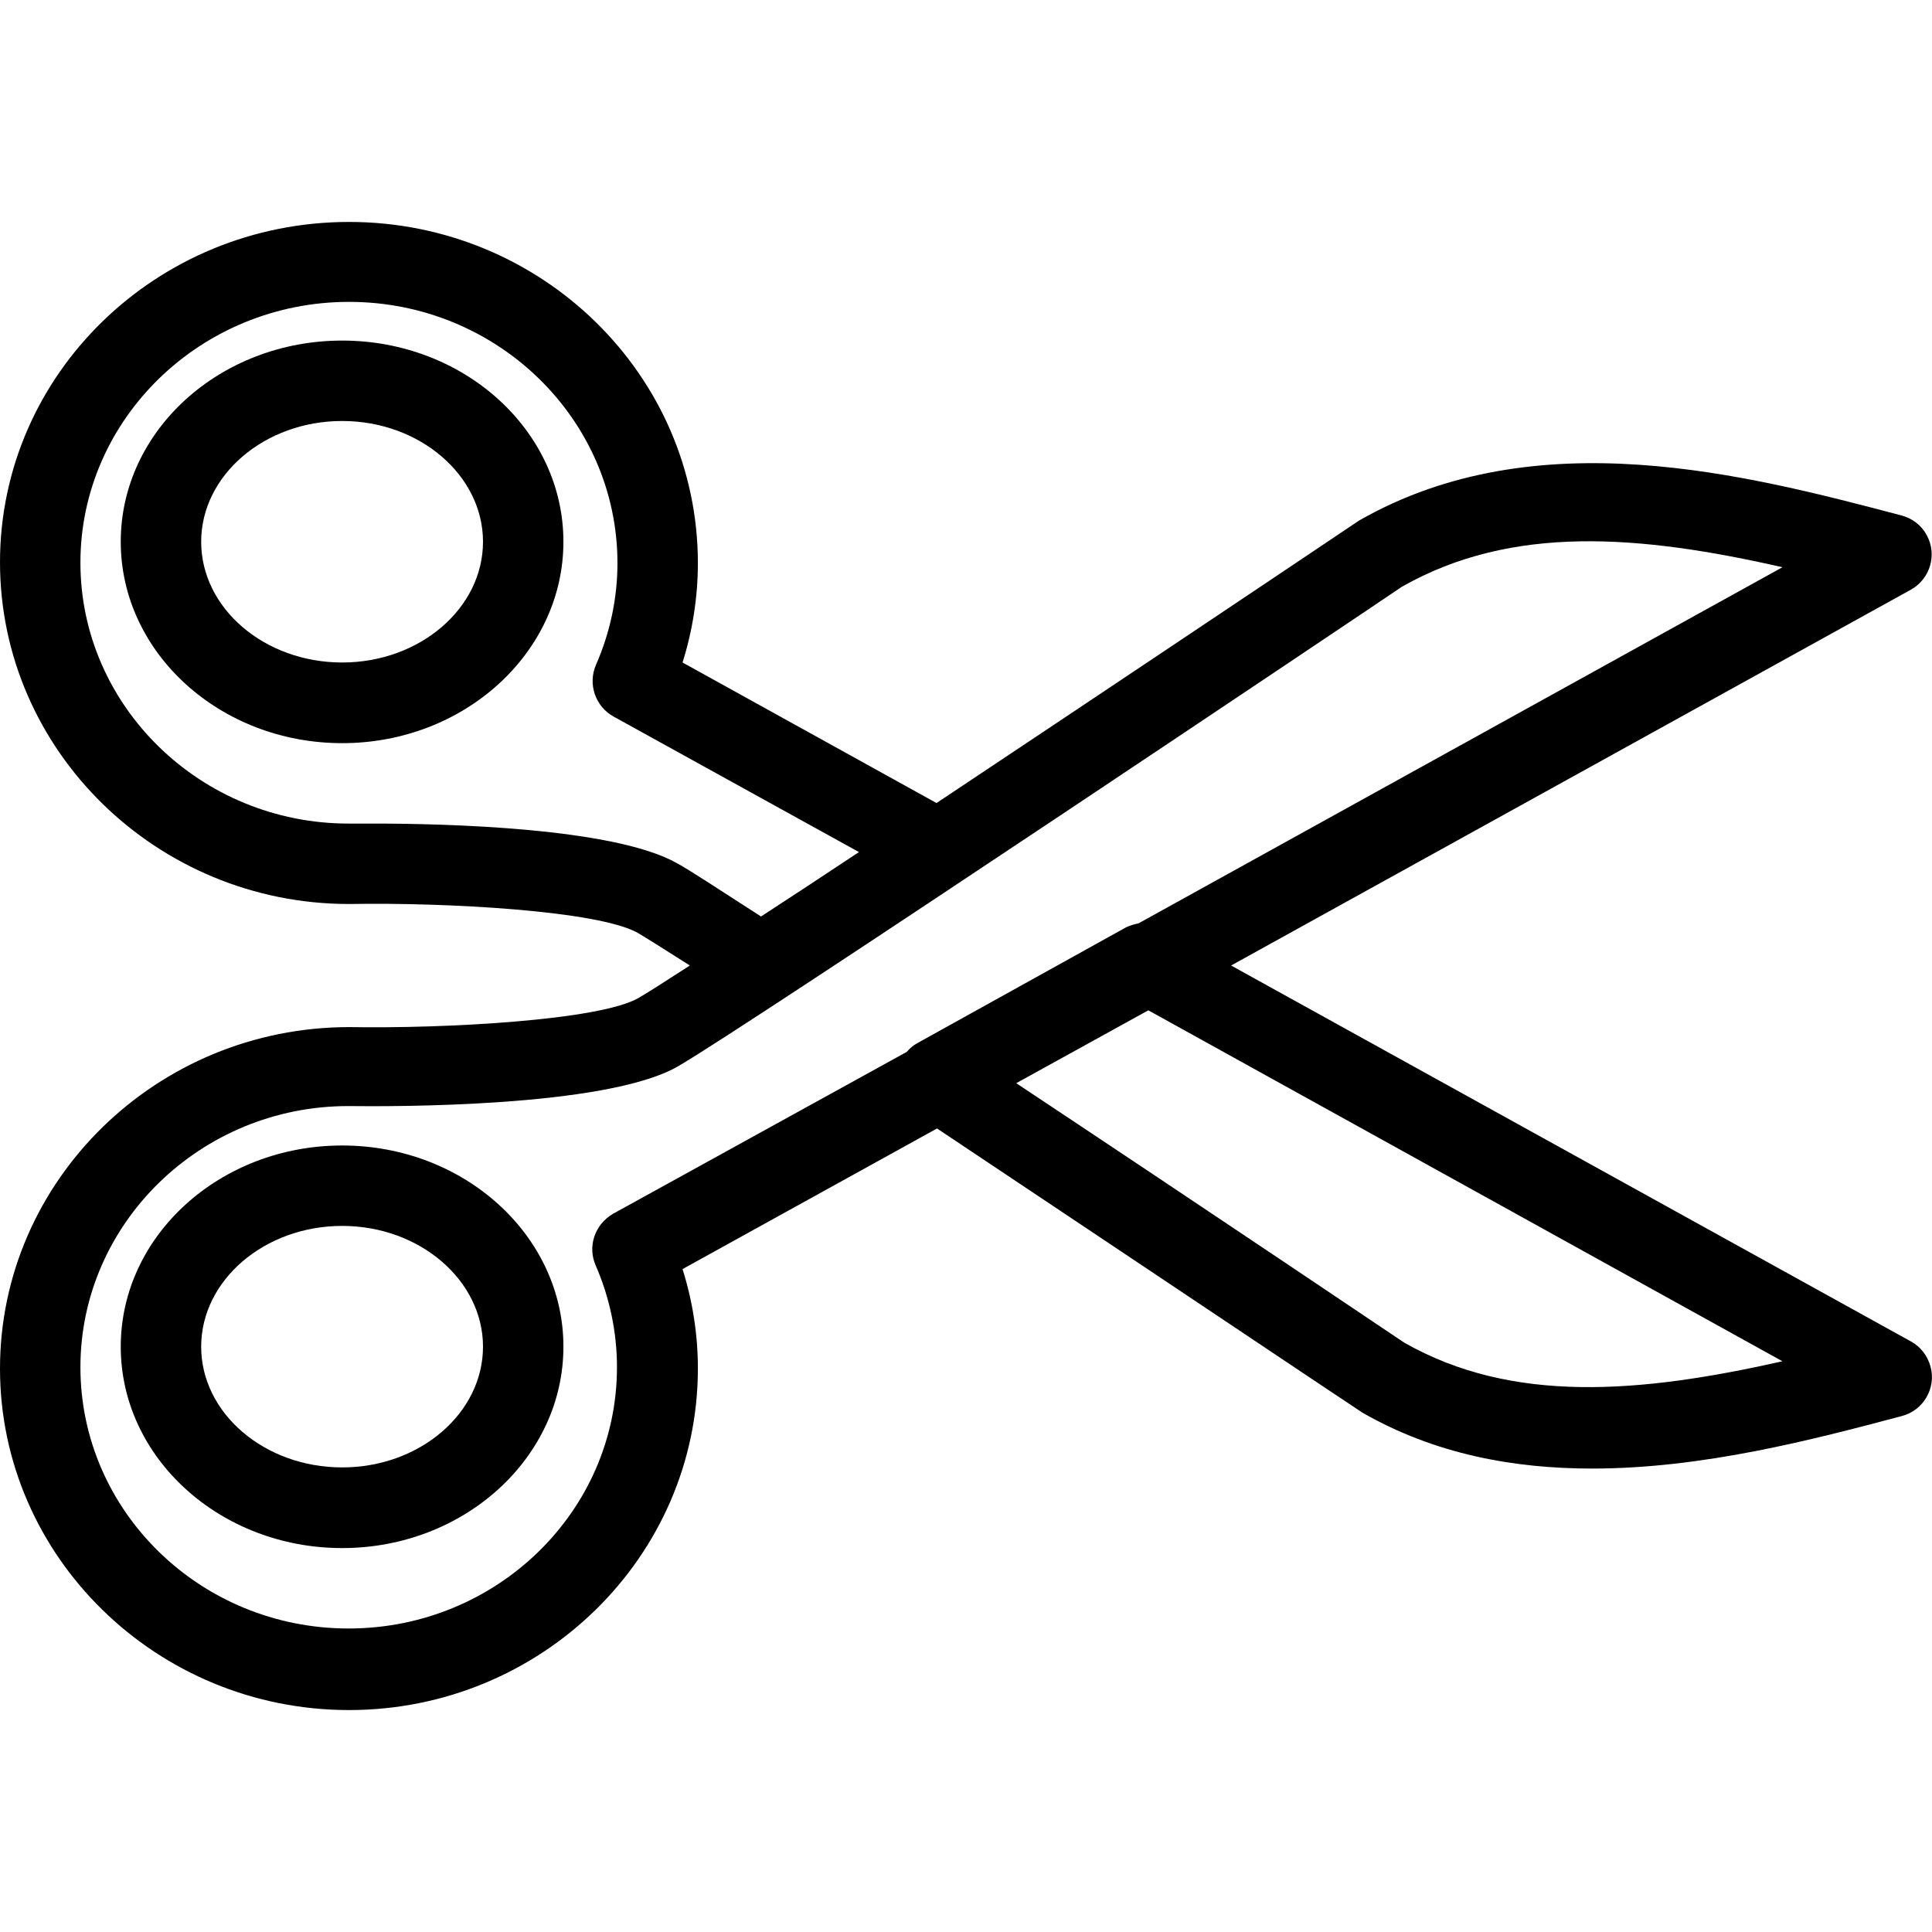
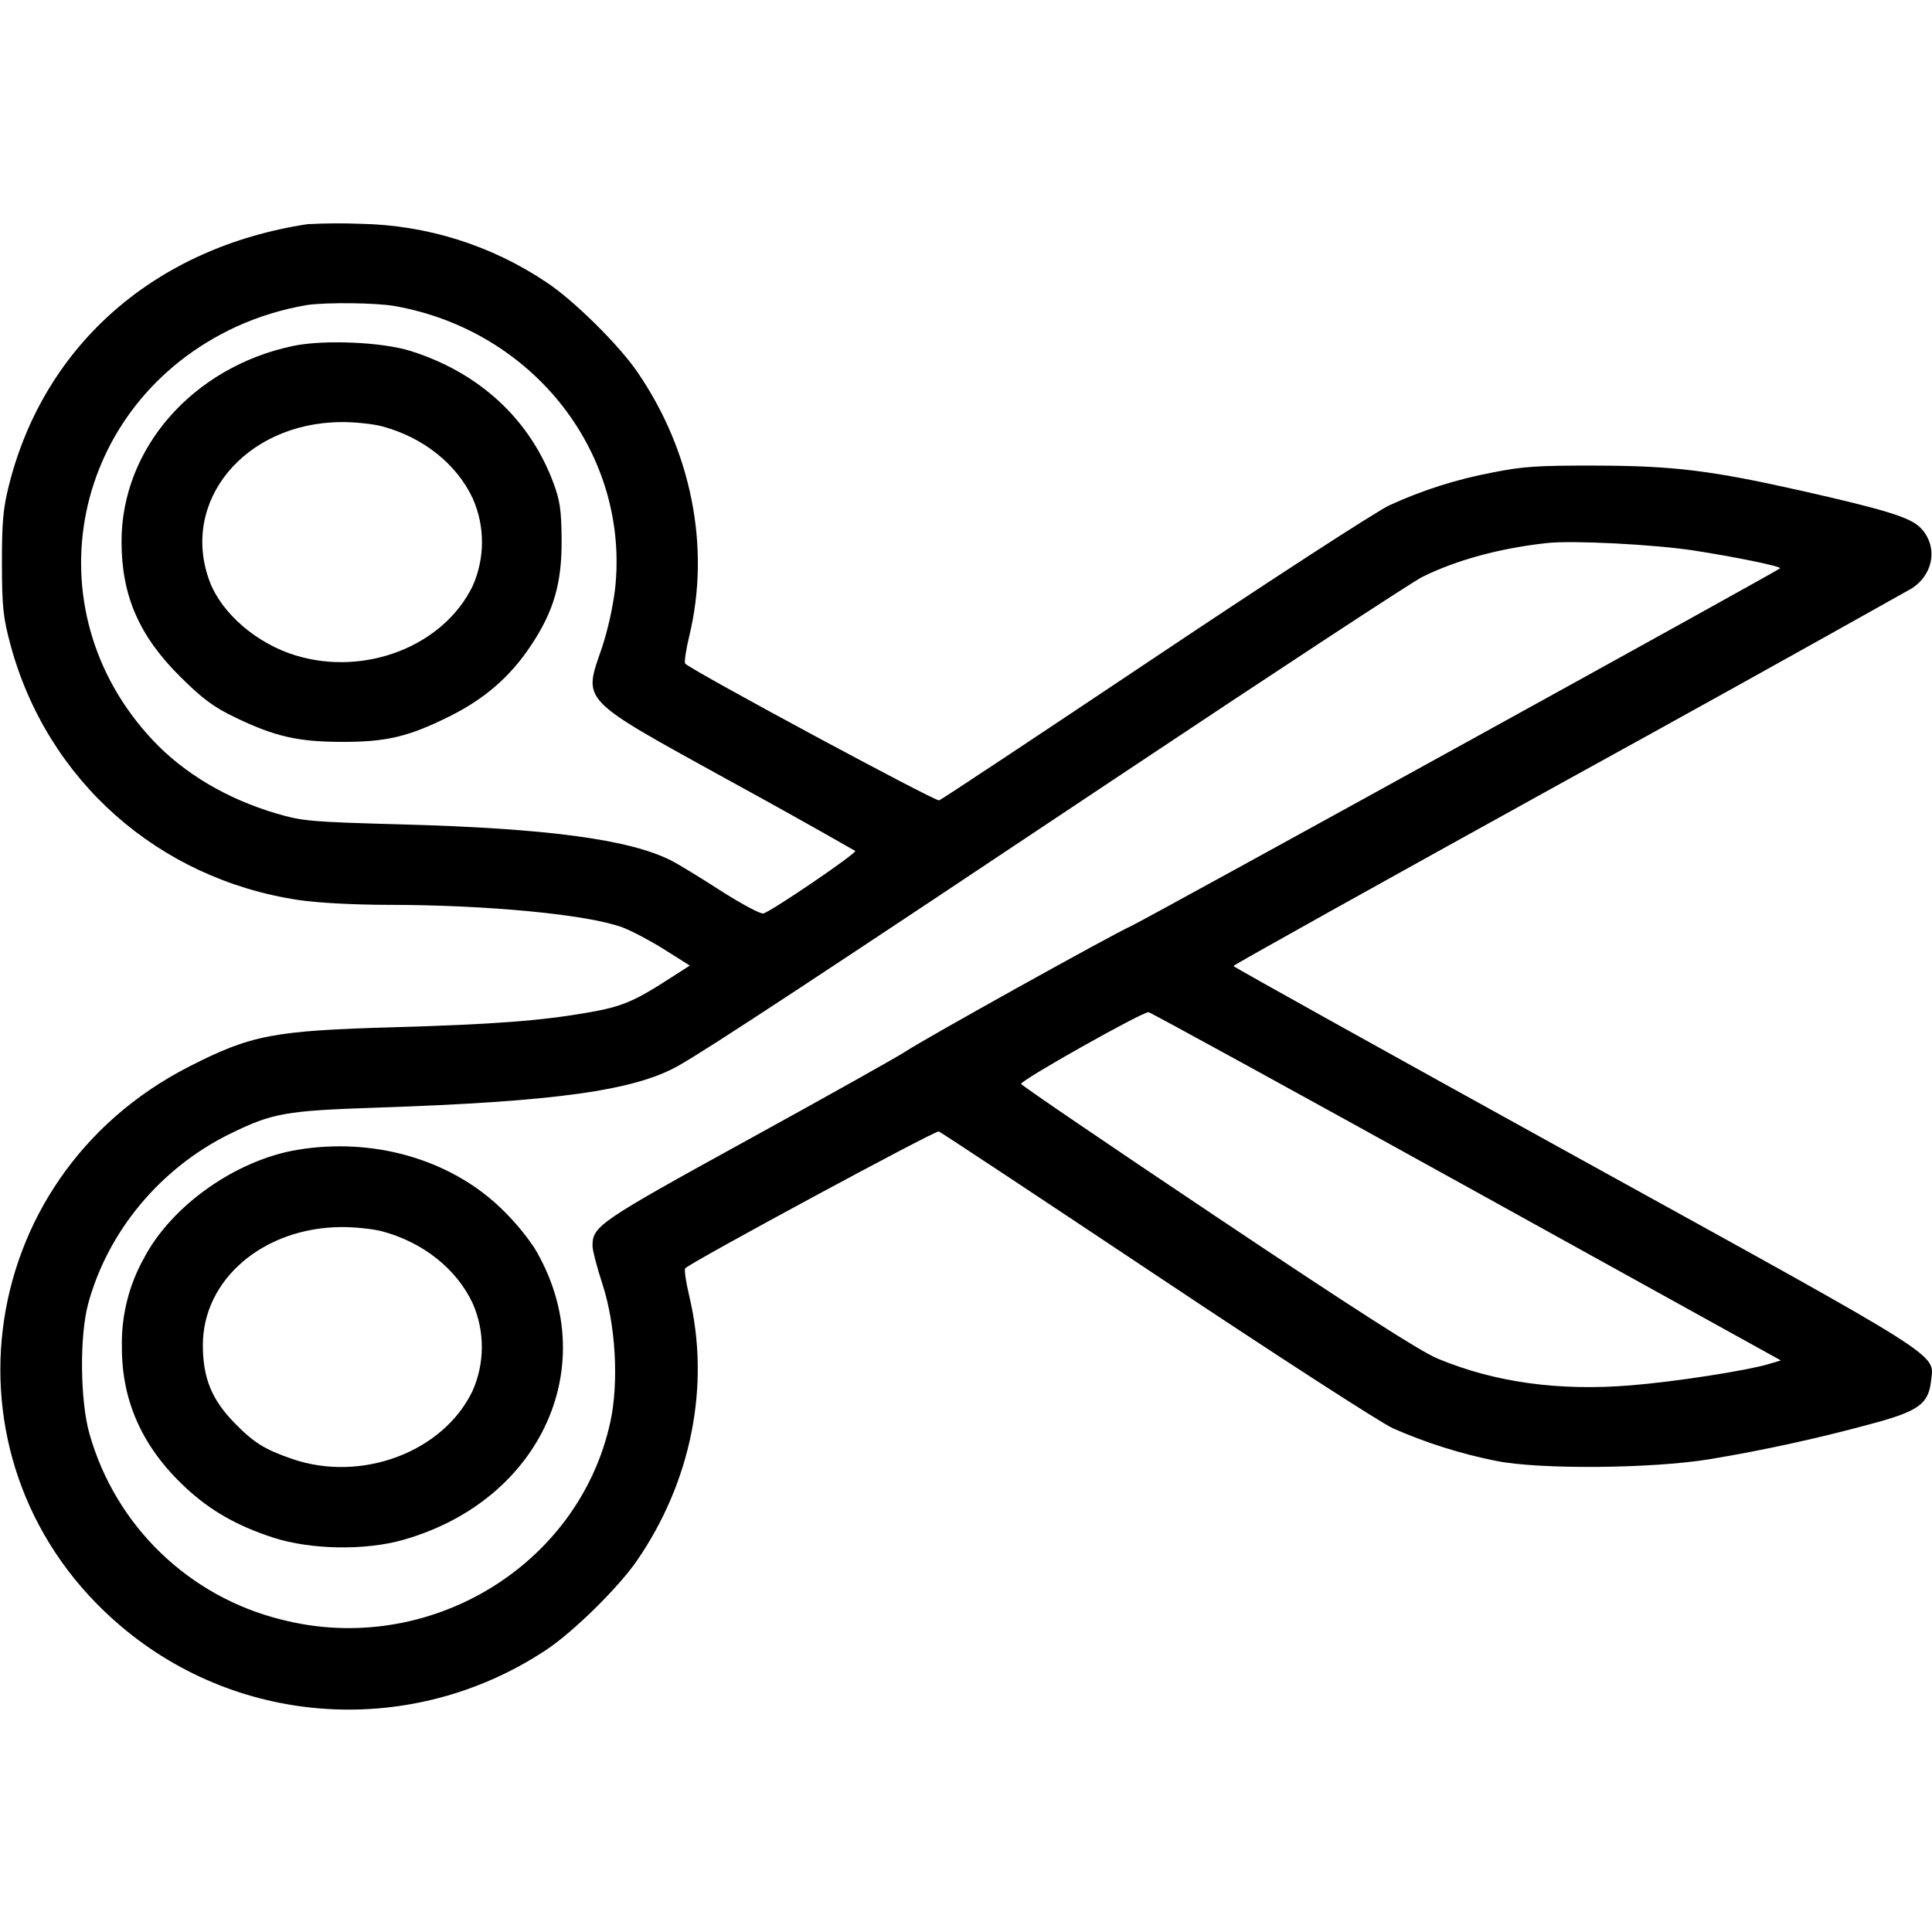
- <svg xmlns="http://www.w3.org/2000/svg" width="32px" height="32px" viewBox="0 0 32 32" version="1.1">
-   <g id="surface1">
-     <path style=" stroke:none;fill-rule:nonzero;fill:rgb(0%,0%,0%);fill-opacity:1;" d="M 31.977 22.641 C 31.93 22.461 31.812 22.305 31.652 22.219 L 20.391 15.992 L 31.652 9.766 C 31.973 9.586 32.09 9.18 31.91 8.859 C 31.824 8.699 31.672 8.586 31.5 8.539 C 28.945 7.867 25.453 6.941 22.512 8.621 C 20.645 9.875 17.906 11.707 15.512 13.301 L 11.305 10.973 C 11.473 10.441 11.559 9.879 11.559 9.328 C 11.559 6.207 8.965 3.676 5.781 3.676 C 2.594 3.676 0 6.199 0 9.312 C 0 12.426 2.594 14.973 5.781 14.973 L 5.793 14.973 C 7.379 14.945 9.914 15.082 10.566 15.453 C 10.691 15.527 10.992 15.715 11.426 15.992 C 11 16.266 10.699 16.461 10.566 16.535 C 9.918 16.898 7.395 17.039 5.785 17.012 C 2.594 17.012 0 19.555 0 22.668 C 0 25.781 2.594 28.324 5.781 28.324 C 8.965 28.324 11.559 25.785 11.559 22.668 C 11.559 22.105 11.473 21.555 11.305 21.02 L 15.52 18.691 C 18.824 20.895 22.52 23.371 22.566 23.398 C 23.766 24.086 25.07 24.324 26.371 24.324 C 28.199 24.324 30.02 23.848 31.504 23.453 C 31.859 23.359 32.07 22.992 31.977 22.641 Z M 11.219 14.301 C 10.18 13.707 7.371 13.641 6.188 13.641 C 6.008 13.641 5.867 13.641 5.773 13.641 C 3.328 13.641 1.332 11.699 1.332 9.32 C 1.332 6.941 3.328 5 5.781 5 C 8.234 5 10.227 6.941 10.227 9.328 C 10.227 9.906 10.105 10.48 9.871 11.012 C 9.734 11.328 9.859 11.699 10.16 11.867 L 14.227 14.113 C 13.645 14.5 13.098 14.859 12.605 15.18 C 11.852 14.695 11.414 14.406 11.219 14.301 Z M 15.188 17.281 C 15.117 17.32 15.066 17.367 15.02 17.422 L 10.152 20.105 C 9.852 20.281 9.727 20.645 9.867 20.961 C 10.098 21.492 10.219 22.066 10.219 22.645 C 10.219 25.031 8.227 26.973 5.773 26.973 C 3.32 26.973 1.332 25.031 1.332 22.645 C 1.332 20.262 3.328 18.32 5.766 18.32 C 6.465 18.328 10.02 18.348 11.219 17.668 C 12.324 17.035 22.82 9.992 23.219 9.719 C 25.047 8.68 27.164 8.859 29.523 9.395 L 18.859 15.293 C 18.785 15.309 18.719 15.328 18.652 15.359 Z M 23.258 22.238 C 23.258 22.238 19.98 20.031 16.832 17.941 L 19.02 16.734 L 29.523 22.547 C 27.164 23.078 25.051 23.258 23.258 22.238 Z M 23.258 22.238 " />
-     <path style=" stroke:none;fill-rule:nonzero;fill:rgb(0%,0%,0%);fill-opacity:1;" d="M 5.668 5.641 C 3.645 5.641 2 7.133 2 8.973 C 2 10.812 3.645 12.309 5.668 12.309 C 7.688 12.309 9.332 10.812 9.332 8.973 C 9.332 7.133 7.688 5.641 5.668 5.641 Z M 5.668 10.973 C 4.379 10.973 3.332 10.074 3.332 8.973 C 3.332 7.875 4.379 6.973 5.668 6.973 C 6.953 6.973 8 7.875 8 8.973 C 8 10.074 6.953 10.973 5.668 10.973 Z M 5.668 10.973 " />
-     <path style=" stroke:none;fill-rule:nonzero;fill:rgb(0%,0%,0%);fill-opacity:1;" d="M 5.668 18.973 C 3.645 18.973 2 20.465 2 22.305 C 2 24.145 3.645 25.641 5.668 25.641 C 7.688 25.641 9.332 24.145 9.332 22.305 C 9.332 20.465 7.688 18.973 5.668 18.973 Z M 5.668 24.305 C 4.379 24.305 3.332 23.406 3.332 22.305 C 3.332 21.207 4.379 20.305 5.668 20.305 C 6.953 20.305 8 21.207 8 22.305 C 8 23.406 6.953 24.305 5.668 24.305 Z M 5.668 24.305 " />
-   </g>
+ <svg xmlns="http://www.w3.org/2000/svg" width="32" height="32">
+   <path d="M5.093 3.713C2.576 4.095.733 5.706.148 8.037c-.097.386-.117.617-.116 1.296.001.721.02.893.141 1.345.606 2.247 2.446 3.879 4.771 4.229.311.047.912.079 1.483.08 1.659.001 3.315.161 3.887.375.151.057.463.222.693.367l.418.264-.393.252c-.534.343-.748.431-1.28.524-.797.139-1.577.198-3.219.245-2.006.057-2.371.127-3.395.649-3.639 1.853-4.226 6.655-1.134 9.273 1.985 1.682 4.845 1.843 7.036.396.452-.298 1.198-1.031 1.509-1.482.904-1.312 1.22-2.909.867-4.384-.056-.234-.086-.441-.066-.46.131-.12 4.145-2.287 4.199-2.266.037.014 1.66 1.088 3.606 2.385 1.946 1.298 3.709 2.438 3.918 2.533a8.274 8.274 0 0 0 1.707.539c.713.144 2.564.13 3.532-.027a27.161 27.161 0 0 0 2.648-.577c.813-.215.982-.334 1.024-.72.051-.464.316-.296-5.889-3.72-3.115-1.72-5.665-3.138-5.666-3.153-.001-.015 2.474-1.395 5.5-3.067a762.147 762.147 0 0 0 5.727-3.182c.383-.24.449-.726.139-1.023-.168-.161-.596-.292-1.933-.594-1.512-.341-2.135-.418-3.409-.422-.984-.003-1.23.013-1.736.115a7.316 7.316 0 0 0-1.701.541c-.204.092-1.949 1.224-3.877 2.514-1.929 1.29-3.541 2.359-3.584 2.375-.059.023-4.053-2.127-4.205-2.264-.02-.018.01-.225.067-.46.354-1.469.038-3.069-.868-4.383-.307-.445-1.055-1.183-1.493-1.471a5.707 5.707 0 0 0-3.083-.972 9.582 9.582 0 0 0-.88.006m1.444 1.356c2.31.409 3.902 2.46 3.649 4.7a5.444 5.444 0 0 1-.215.957c-.312.908-.393.823 2.125 2.212a121.72 121.72 0 0 1 2.069 1.156c.034.034-1.386 1.001-1.522 1.036-.045.012-.362-.157-.704-.376-.341-.22-.713-.446-.826-.503-.689-.348-2.053-.531-4.446-.596-1.528-.042-1.656-.053-2.096-.183-.818-.243-1.523-.662-2.04-1.212-2.047-2.178-1.36-5.583 1.382-6.849a4.751 4.751 0 0 1 1.18-.36c.333-.046 1.139-.036 1.444.018m-1.684.661c-1.659.35-2.839 1.695-2.84 3.236-.001.895.289 1.564.972 2.242.373.37.553.503.913.676.653.314 1.034.402 1.755.404.739.003 1.11-.084 1.787-.42.584-.29 1.005-.654 1.348-1.167.384-.574.52-1.041.514-1.768-.004-.49-.027-.645-.14-.946C8.767 6.936 7.934 6.17 6.8 5.813c-.475-.149-1.439-.19-1.947-.083m1.474 1.331c.68.181 1.236.623 1.504 1.196a1.79 1.79 0 0 1-.005 1.455c-.484.989-1.775 1.494-2.926 1.145-.647-.196-1.229-.697-1.428-1.228-.495-1.323.584-2.627 2.181-2.638.22-.002.523.03.674.07M28.06 9.119c.683.105 1.455.264 1.424.294-.056.054-10.519 5.821-10.737 5.919-.324.145-3.424 1.869-3.76 2.091-.132.087-1.306.745-2.609 1.461-2.458 1.352-2.564 1.424-2.564 1.75-.001.071.074.359.166.64.218.67.272 1.623.129 2.279-.523 2.391-3.019 3.893-5.442 3.274a4.402 4.402 0 0 1-3.185-3.078c-.155-.542-.166-1.618-.023-2.149.325-1.207 1.202-2.258 2.354-2.822.701-.343.912-.381 2.427-.432 2.955-.099 4.266-.281 4.998-.695.48-.27 2.332-1.488 7.298-4.8 2.588-1.725 4.847-3.207 5.018-3.293.563-.281 1.29-.479 2.073-.564.422-.046 1.773.023 2.433.125m-3.768 10.534 5.205 2.88-.202.06c-.382.112-1.535.291-2.276.352-1.197.099-2.258-.047-3.209-.443-.287-.12-1.38-.82-3.647-2.337-1.78-1.191-3.243-2.186-3.25-2.212-.017-.056 2.018-1.2 2.111-1.188.035.005 2.406 1.304 5.268 2.888m-19.368-.608c-1.016.17-2.081.921-2.538 1.791a2.889 2.889 0 0 0-.367 1.484c-.001.892.343 1.653 1.046 2.311.415.388.861.643 1.468.839.617.199 1.521.214 2.149.034 2.301-.656 3.317-2.93 2.165-4.842A4.08 4.08 0 0 0 8.285 20c-.844-.804-2.111-1.164-3.361-.955m1.403 1.349c.68.181 1.236.623 1.504 1.197a1.8 1.8 0 0 1-.006 1.451c-.486 1.009-1.837 1.517-2.984 1.123-.459-.158-.634-.267-.956-.596-.379-.387-.525-.746-.525-1.291 0-1.089 1.005-1.945 2.293-1.954.22-.001.523.03.674.07" fill-rule="evenodd" />
</svg>
